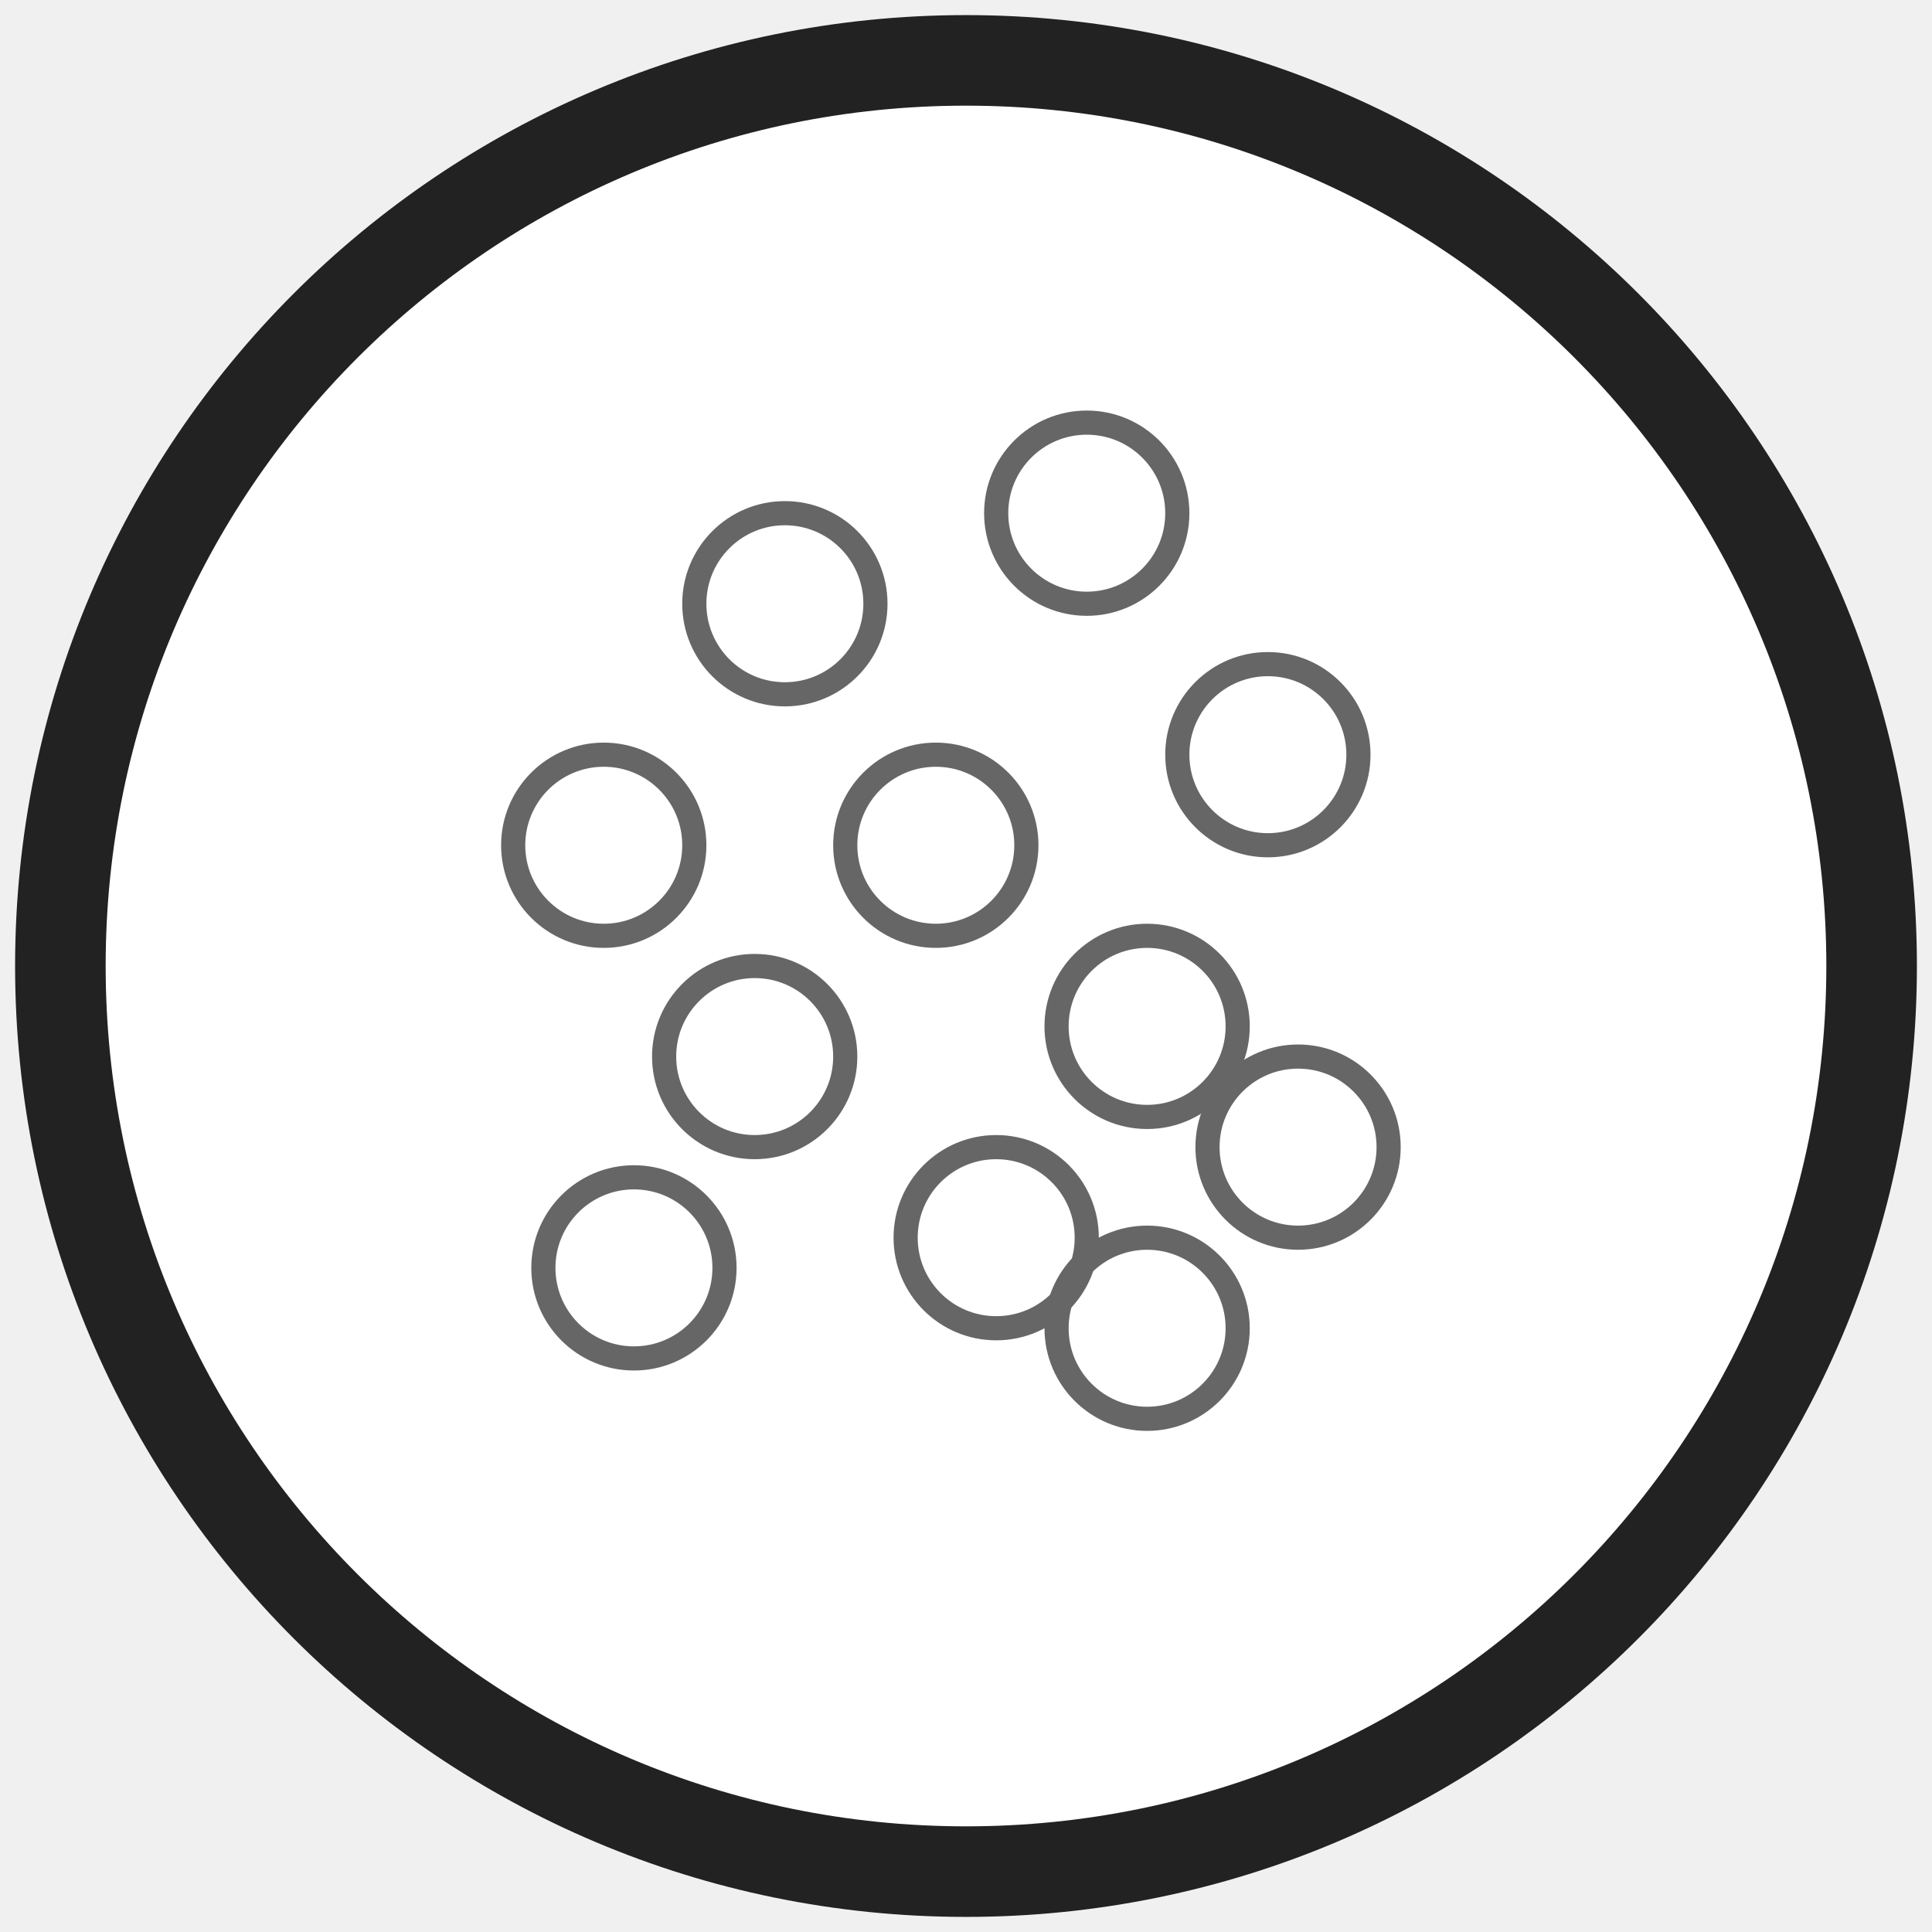
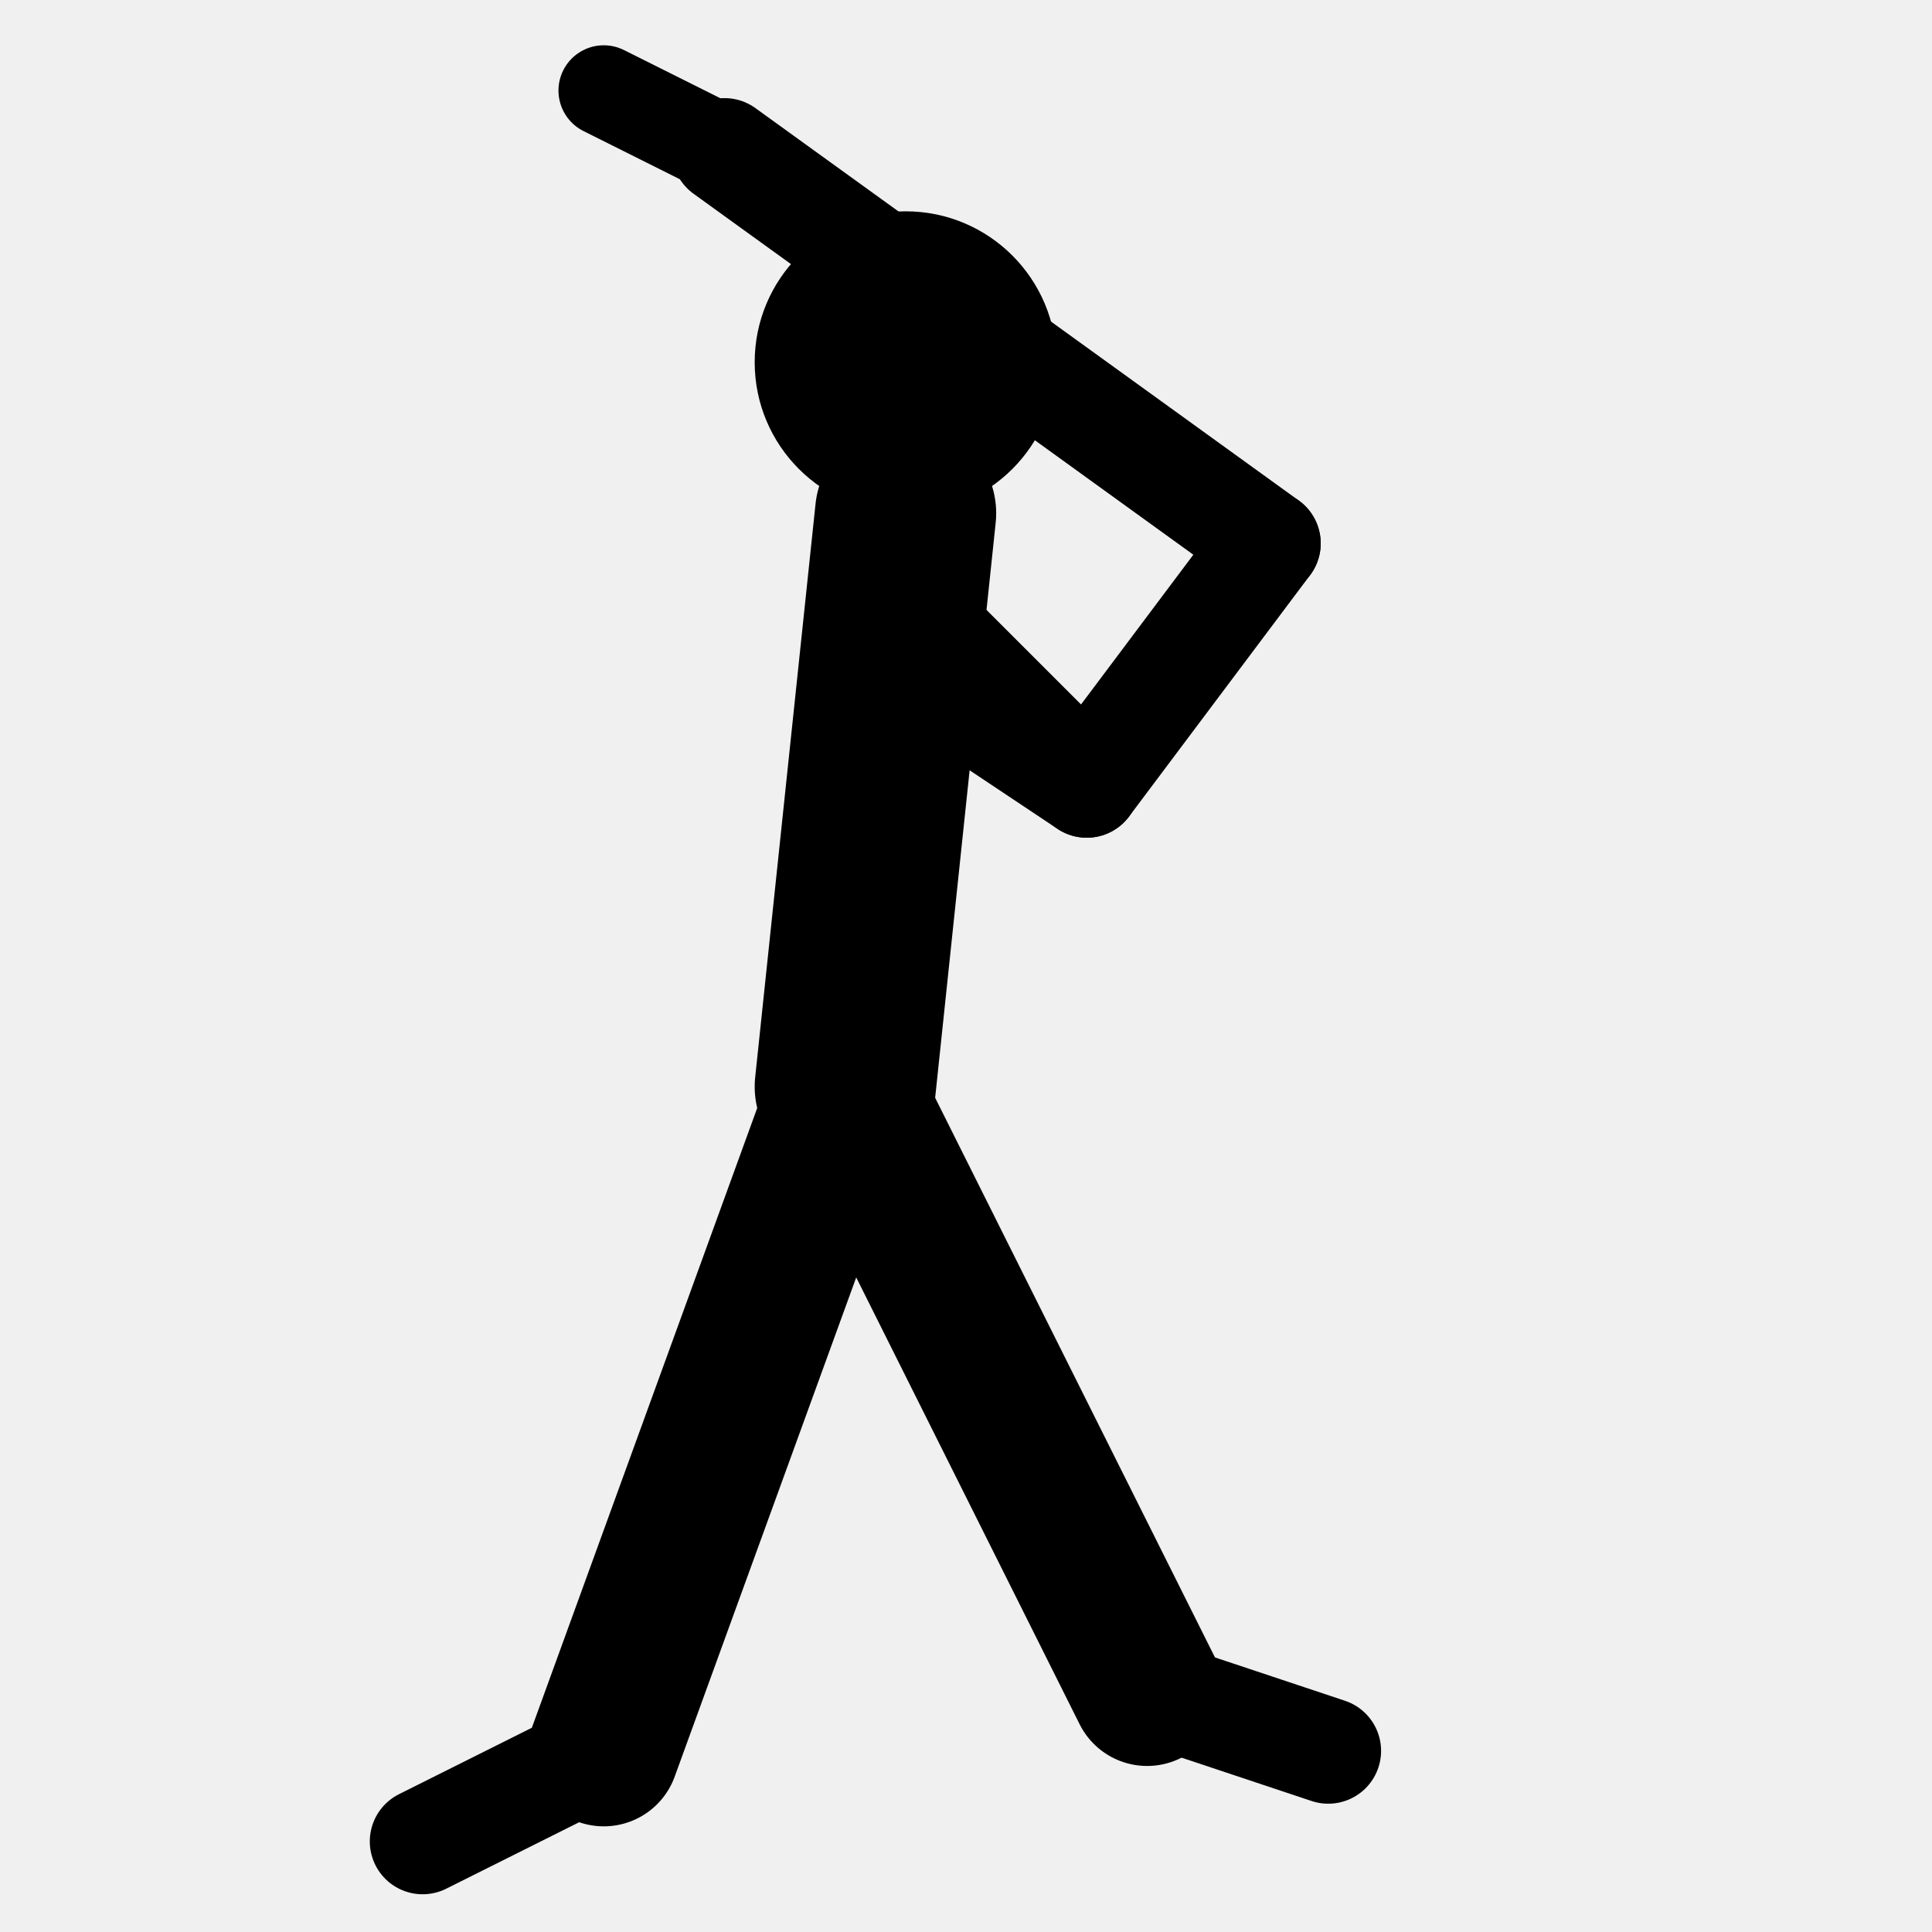
<svg xmlns="http://www.w3.org/2000/svg" viewBox="0 0 64 64">
-   <circle cx="32" cy="32" r="30" fill="white" stroke="#222" stroke-width="3" />
-   <circle cx="26" cy="20" r="3" fill="none" stroke="#666" stroke-width="0.8" />
-   <circle cx="36" cy="17" r="3" fill="none" stroke="#666" stroke-width="0.8" />
-   <circle cx="42" cy="25" r="3" fill="none" stroke="#666" stroke-width="0.8" />
-   <circle cx="20" cy="28" r="3" fill="none" stroke="#666" stroke-width="0.8" />
-   <circle cx="31" cy="28" r="3" fill="none" stroke="#666" stroke-width="0.8" />
-   <circle cx="38" cy="34" r="3" fill="none" stroke="#666" stroke-width="0.8" />
-   <circle cx="25" cy="35" r="3" fill="none" stroke="#666" stroke-width="0.8" />
-   <circle cx="33" cy="41" r="3" fill="none" stroke="#666" stroke-width="0.8" />
-   <circle cx="43" cy="38" r="3" fill="none" stroke="#666" stroke-width="0.8" />
-   <circle cx="21" cy="42" r="3" fill="none" stroke="#666" stroke-width="0.8" />
-   <circle cx="38" cy="44" r="3" fill="none" stroke="#666" stroke-width="0.8" />
+   <circle cx="30" cy="12" r="5" fill="black" />
+   <line x1="24" y1="5" x2="42" y2="18" stroke="black" stroke-width="3.5" stroke-linecap="round" />
+   <line x1="20" y1="3" x2="24" y2="5" stroke="black" stroke-width="3" stroke-linecap="round" />
+   <line x1="30" y1="17" x2="28" y2="36" stroke="black" stroke-width="6" stroke-linecap="round" />
+   <polyline points="42,18 36,26 30,20" fill="none" stroke="black" stroke-width="3.5" stroke-linecap="round" stroke-linejoin="round" />
+   <line x1="30" y1="22" x2="36" y2="26" stroke="black" stroke-width="3.5" stroke-linecap="round" />
+   <line x1="28" y1="36" x2="20" y2="58" stroke="black" stroke-width="5" stroke-linecap="round" />
+   <line x1="28" y1="36" x2="38" y2="56" stroke="black" stroke-width="5" stroke-linecap="round" />
+   <line x1="20" y1="58" x2="14" y2="61" stroke="black" stroke-width="3.5" stroke-linecap="round" />
+   <line x1="38" y1="56" x2="44" y2="58" stroke="black" stroke-width="3.5" stroke-linecap="round" />
</svg>
